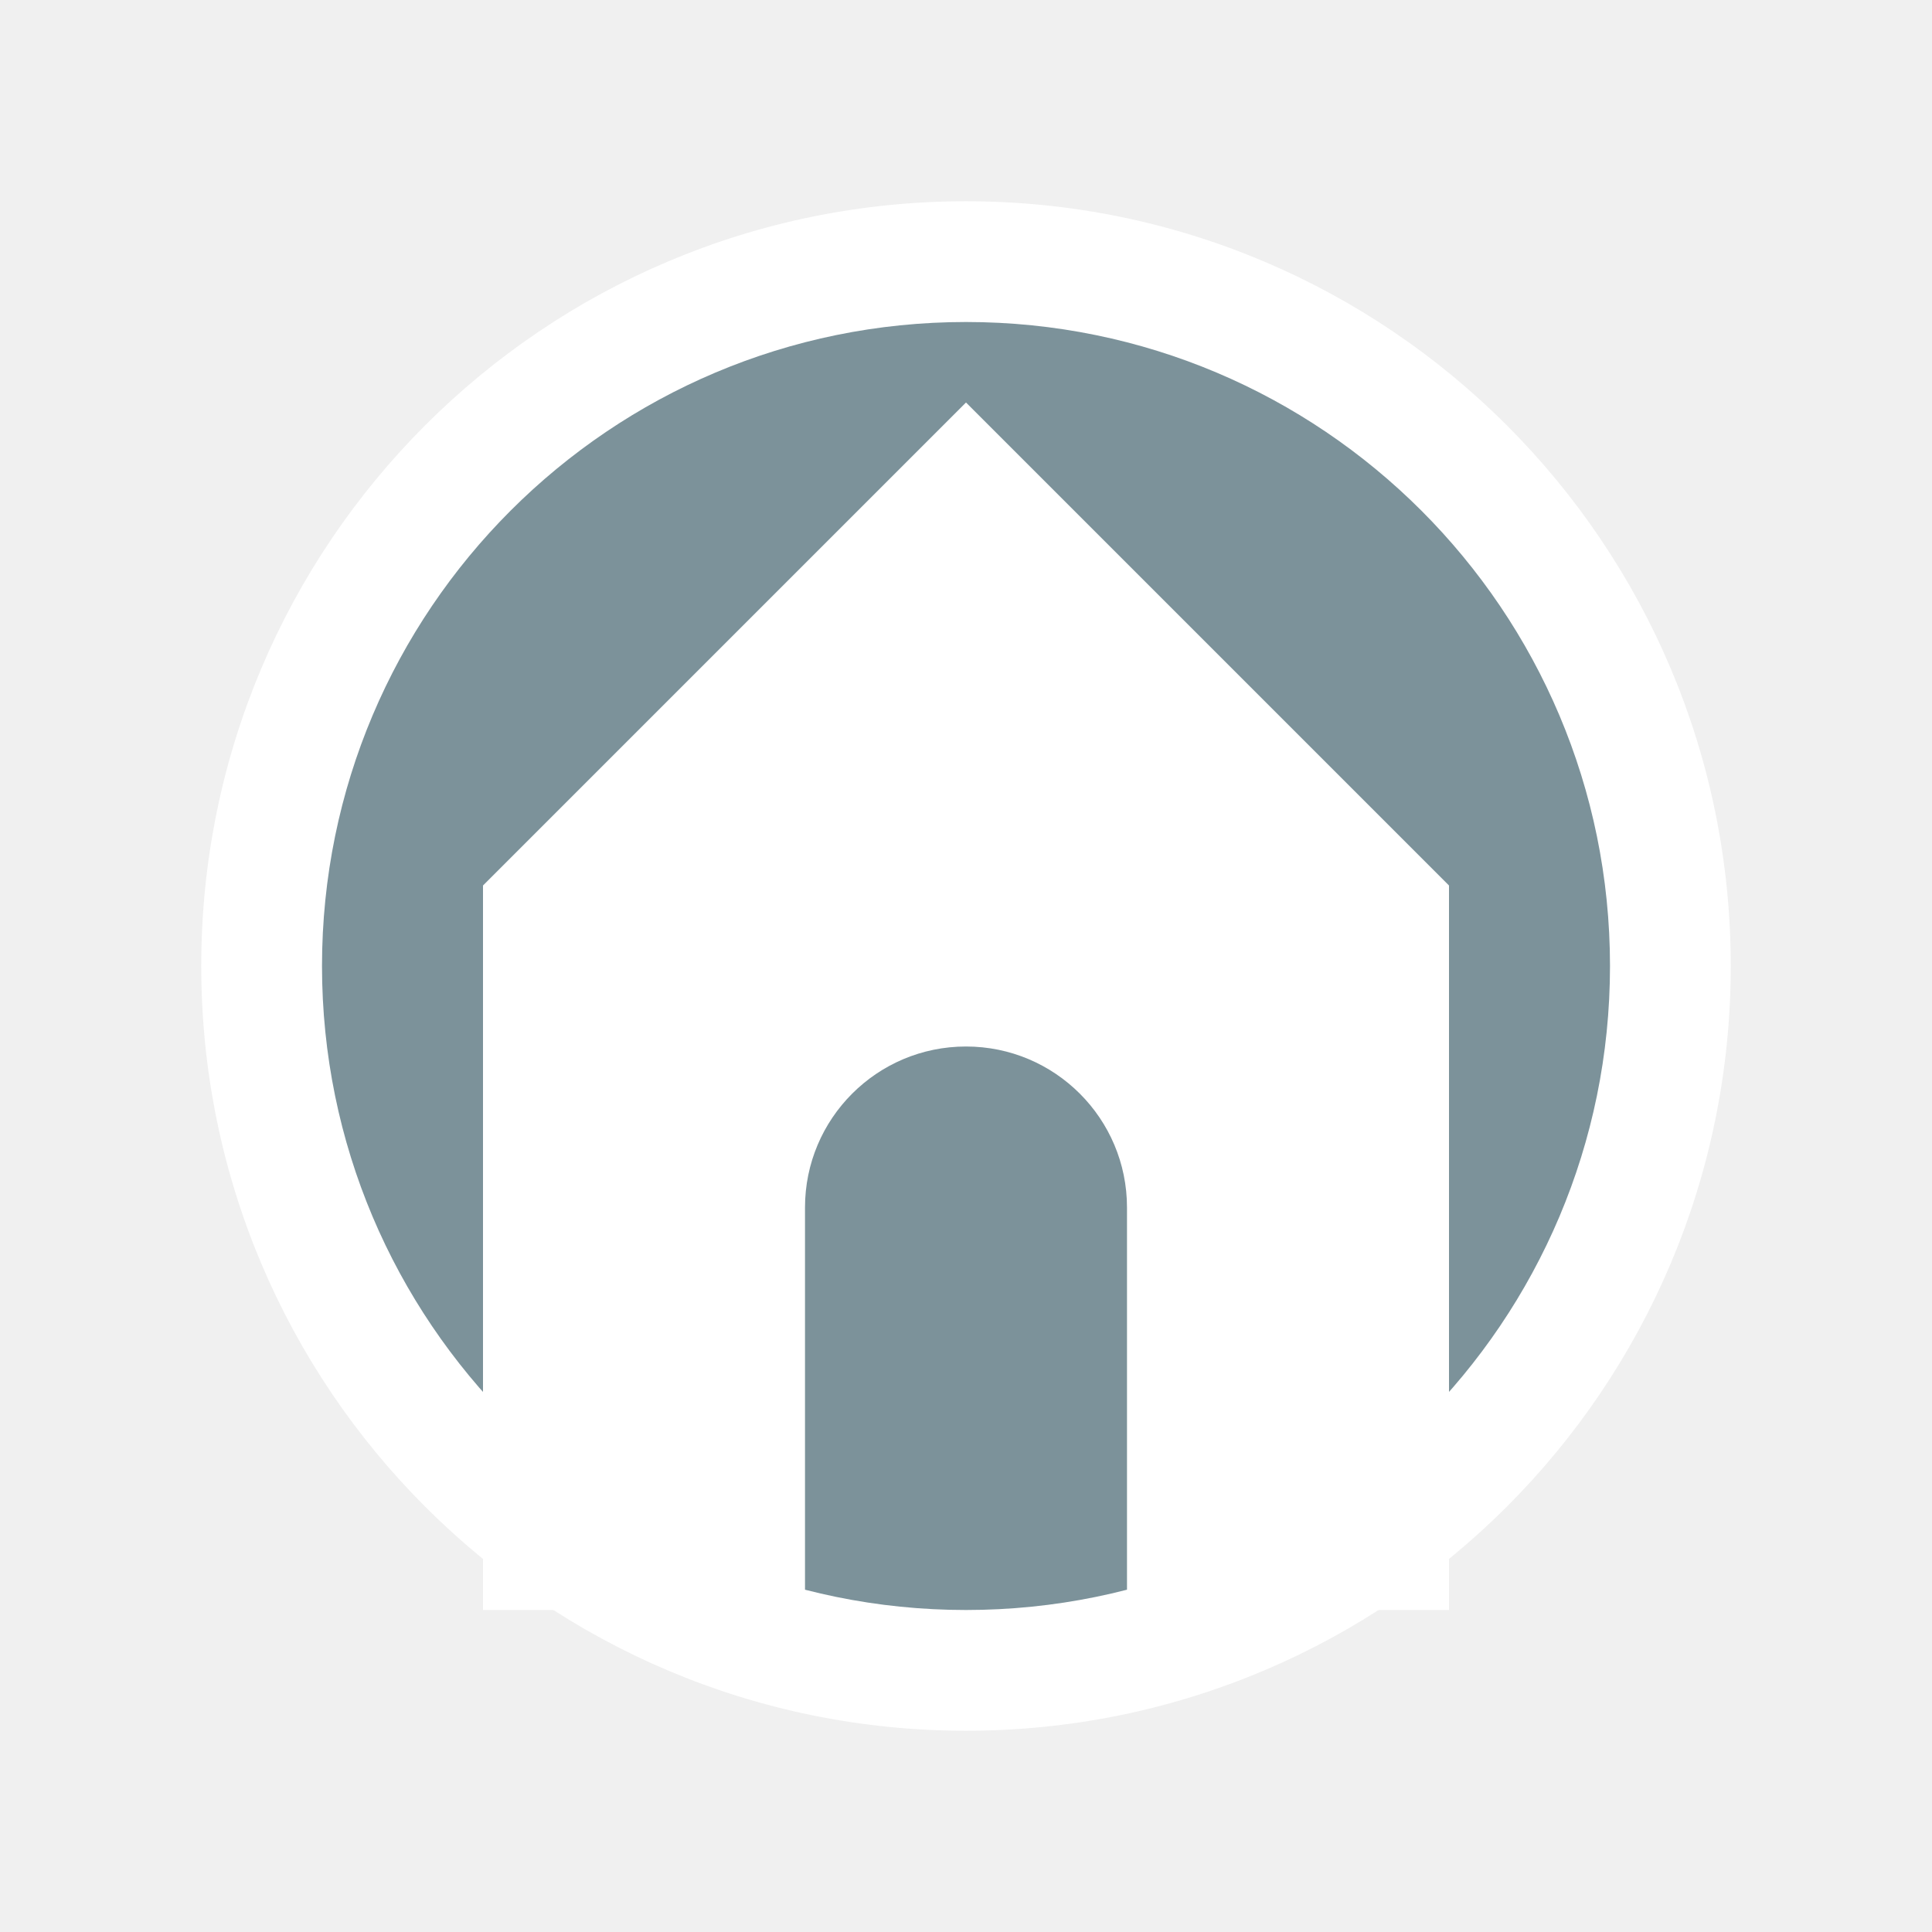
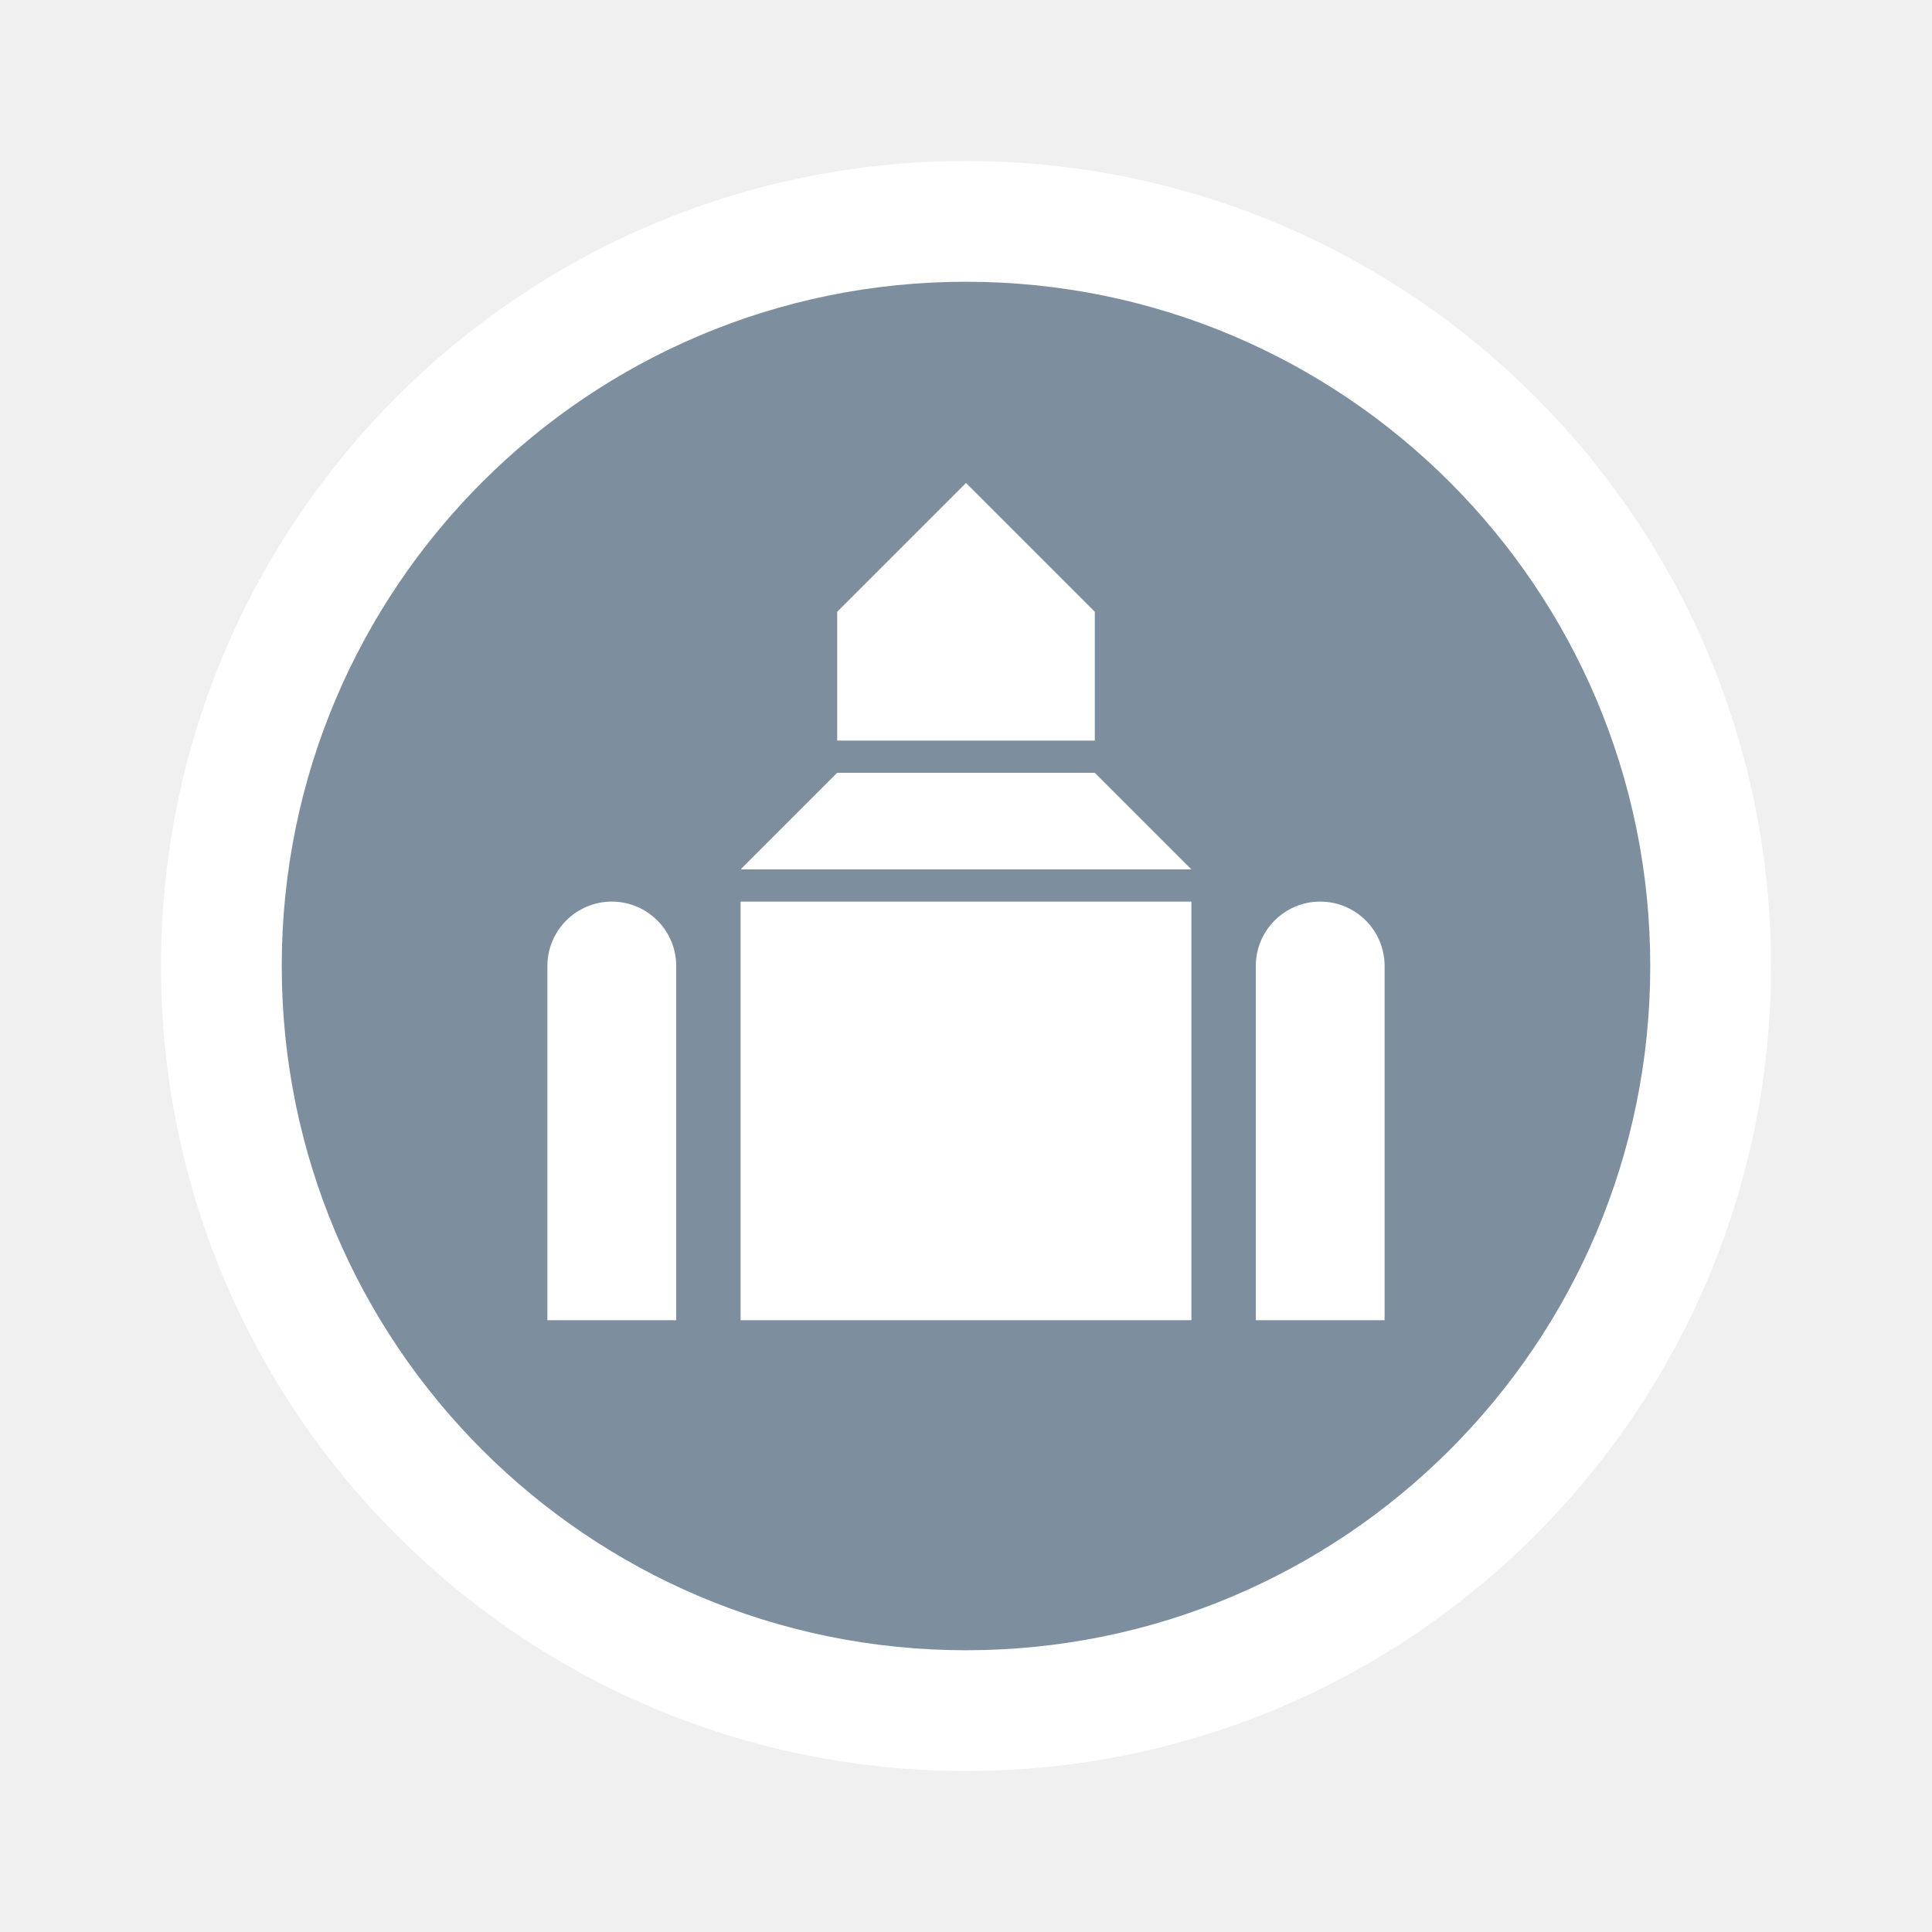
<svg xmlns="http://www.w3.org/2000/svg" width="24" height="24" viewBox="0 0 24 24">
-   <circle cx="12" cy="12" r="9.5" fill="#FFFFFF" />
-   <circle cx="12" cy="12" r="8" fill="#7C929A" />
-   <path fill="#FFFFFF" d="M6 20v-9l6-6 6 6v9h-4v-5a2 2 0 0 0-4 0v5z" />
+   <circle cx="12" cy="12" r="10" fill="#FFFFFF" />
+   <circle cx="12" cy="12" r="8.5" fill="#7D8F9F" />
+   <path fill="#FFFFFF" transform="translate(6 6) scale(.8)" d="M7.5,0l-2,2v2h4V2  L7.5,0z M5.5,4.5L4,6h7L9.5,4.5H5.5z M2,6.5c-0.552,0-1,0.448-1,1V13h2V7.5C3,6.948,2.552,6.5,2,6.5z M4,6.5V13h7V6.5H4z   M13,6.5c-0.552,0-1,0.448-1,1V13h2V7.5C14,6.948,13.552,6.5,13,6.5z" />
</svg>
